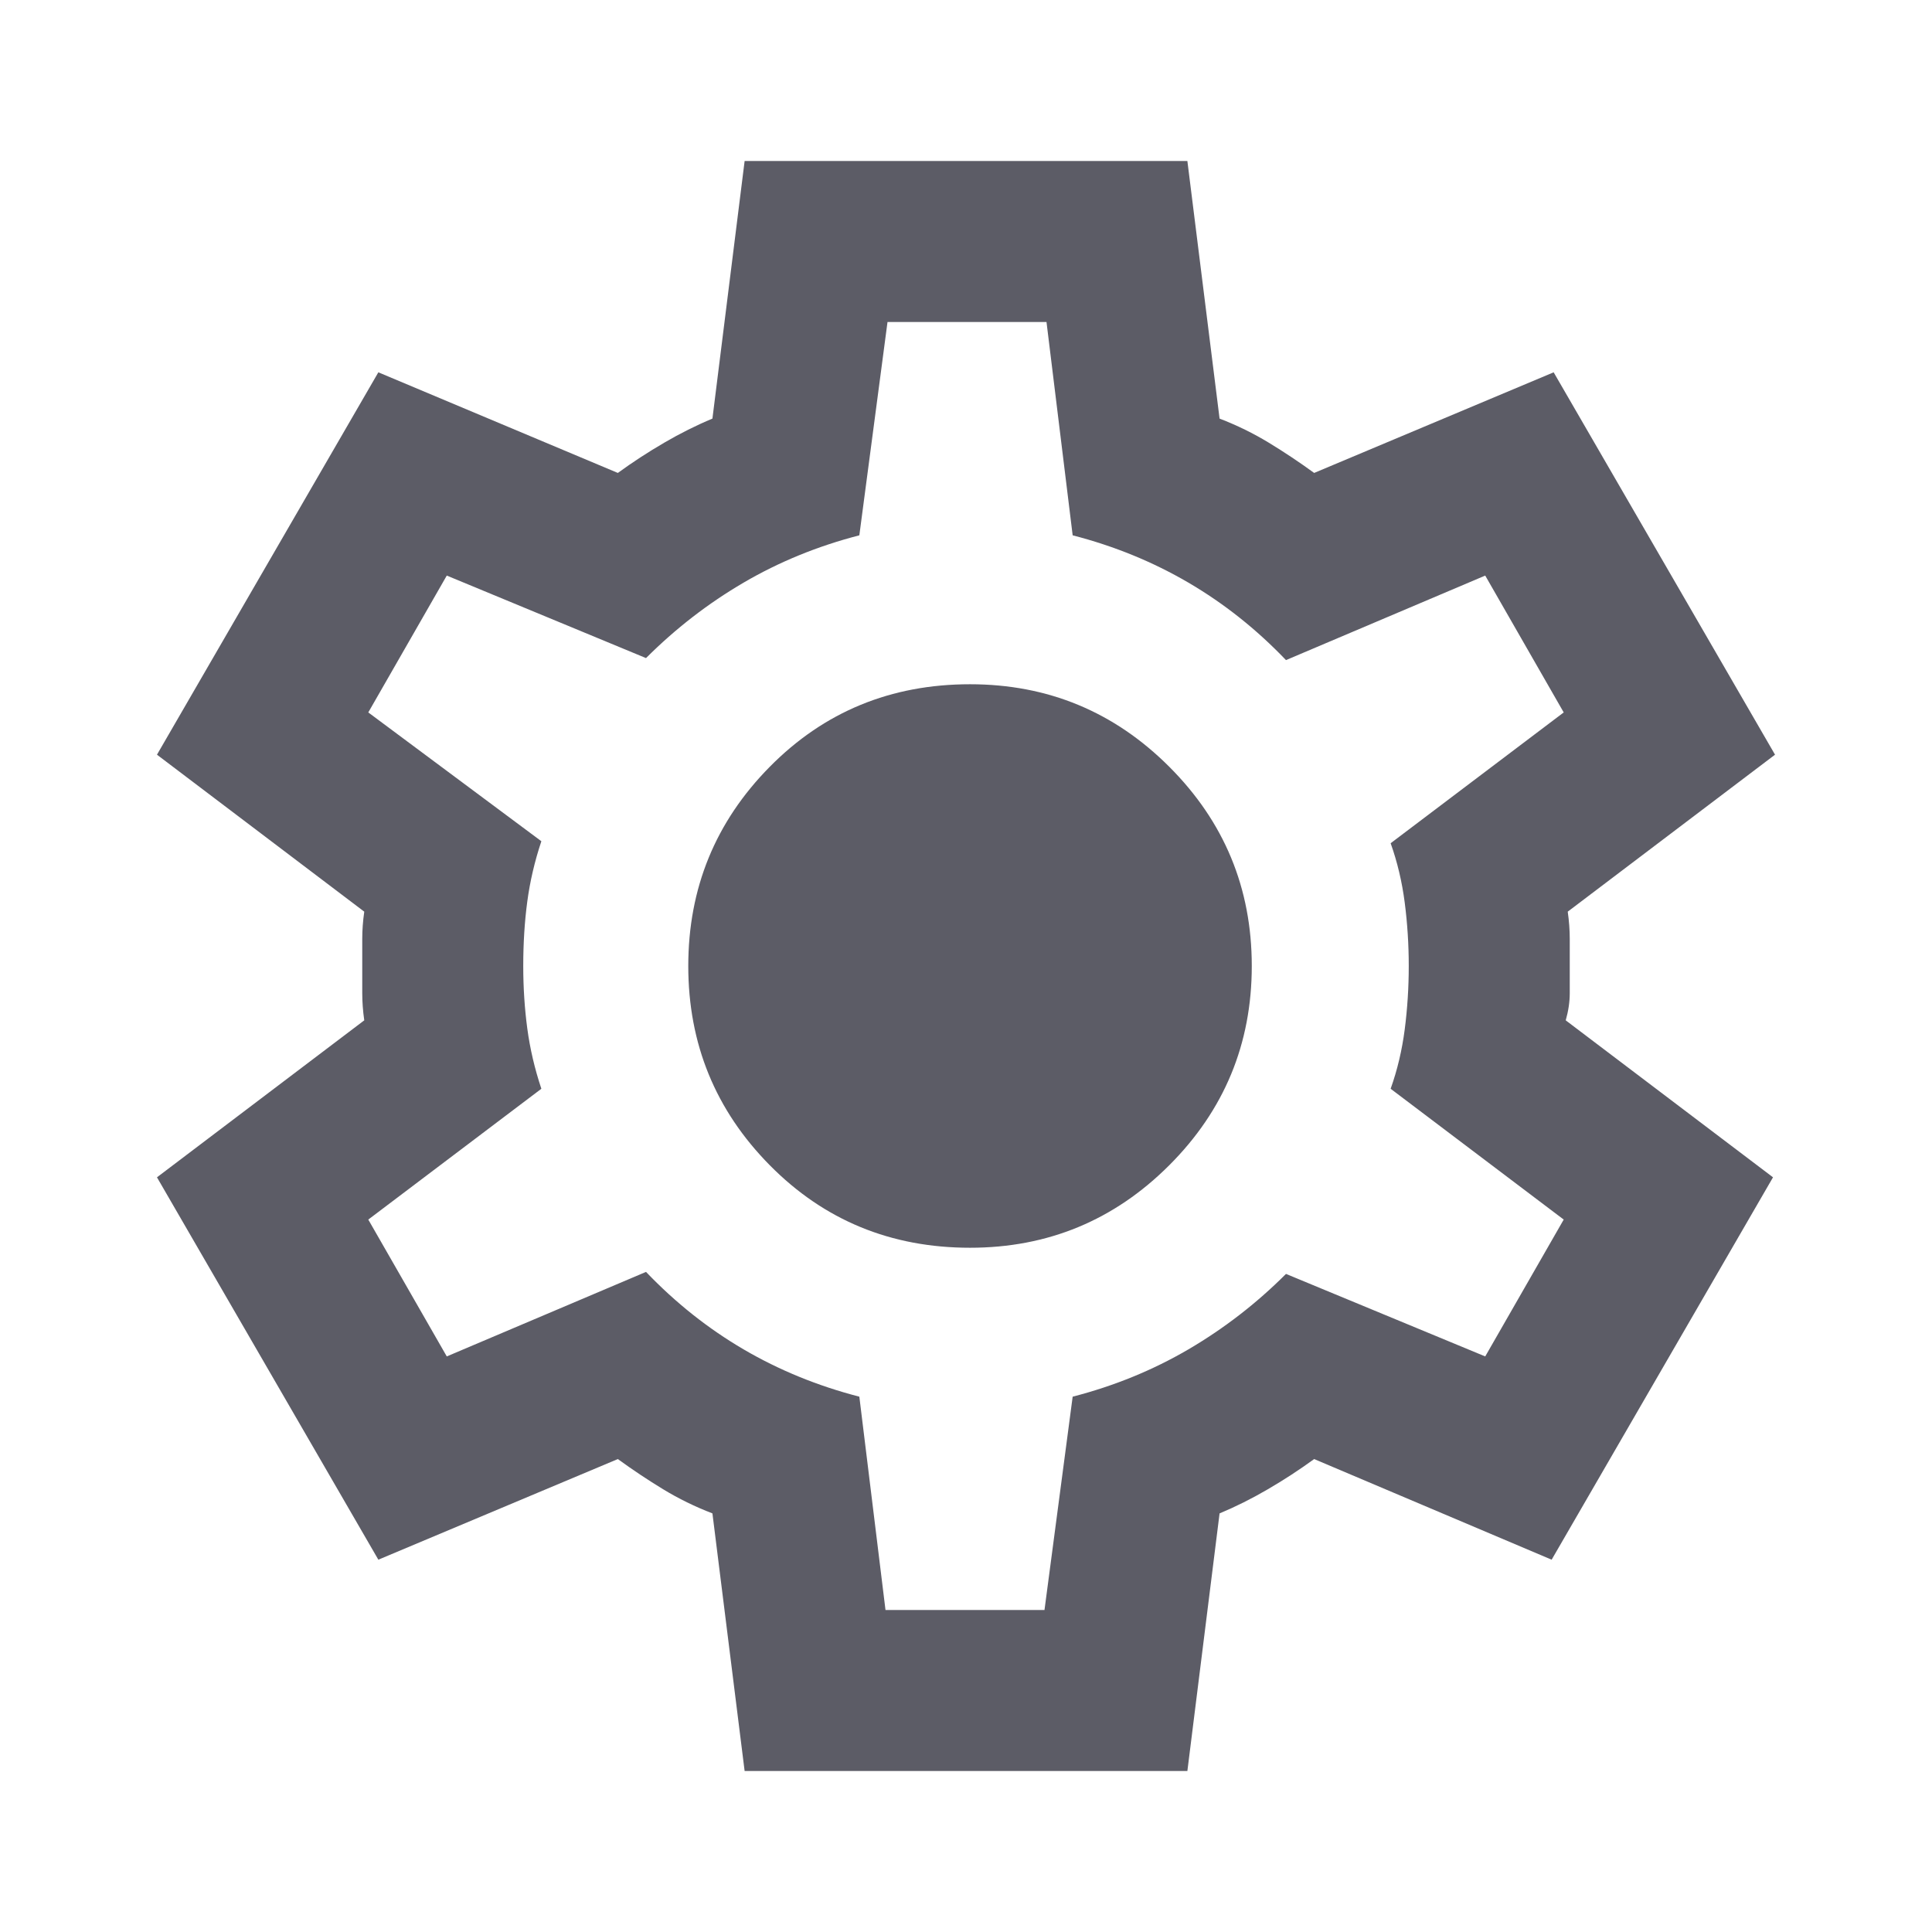
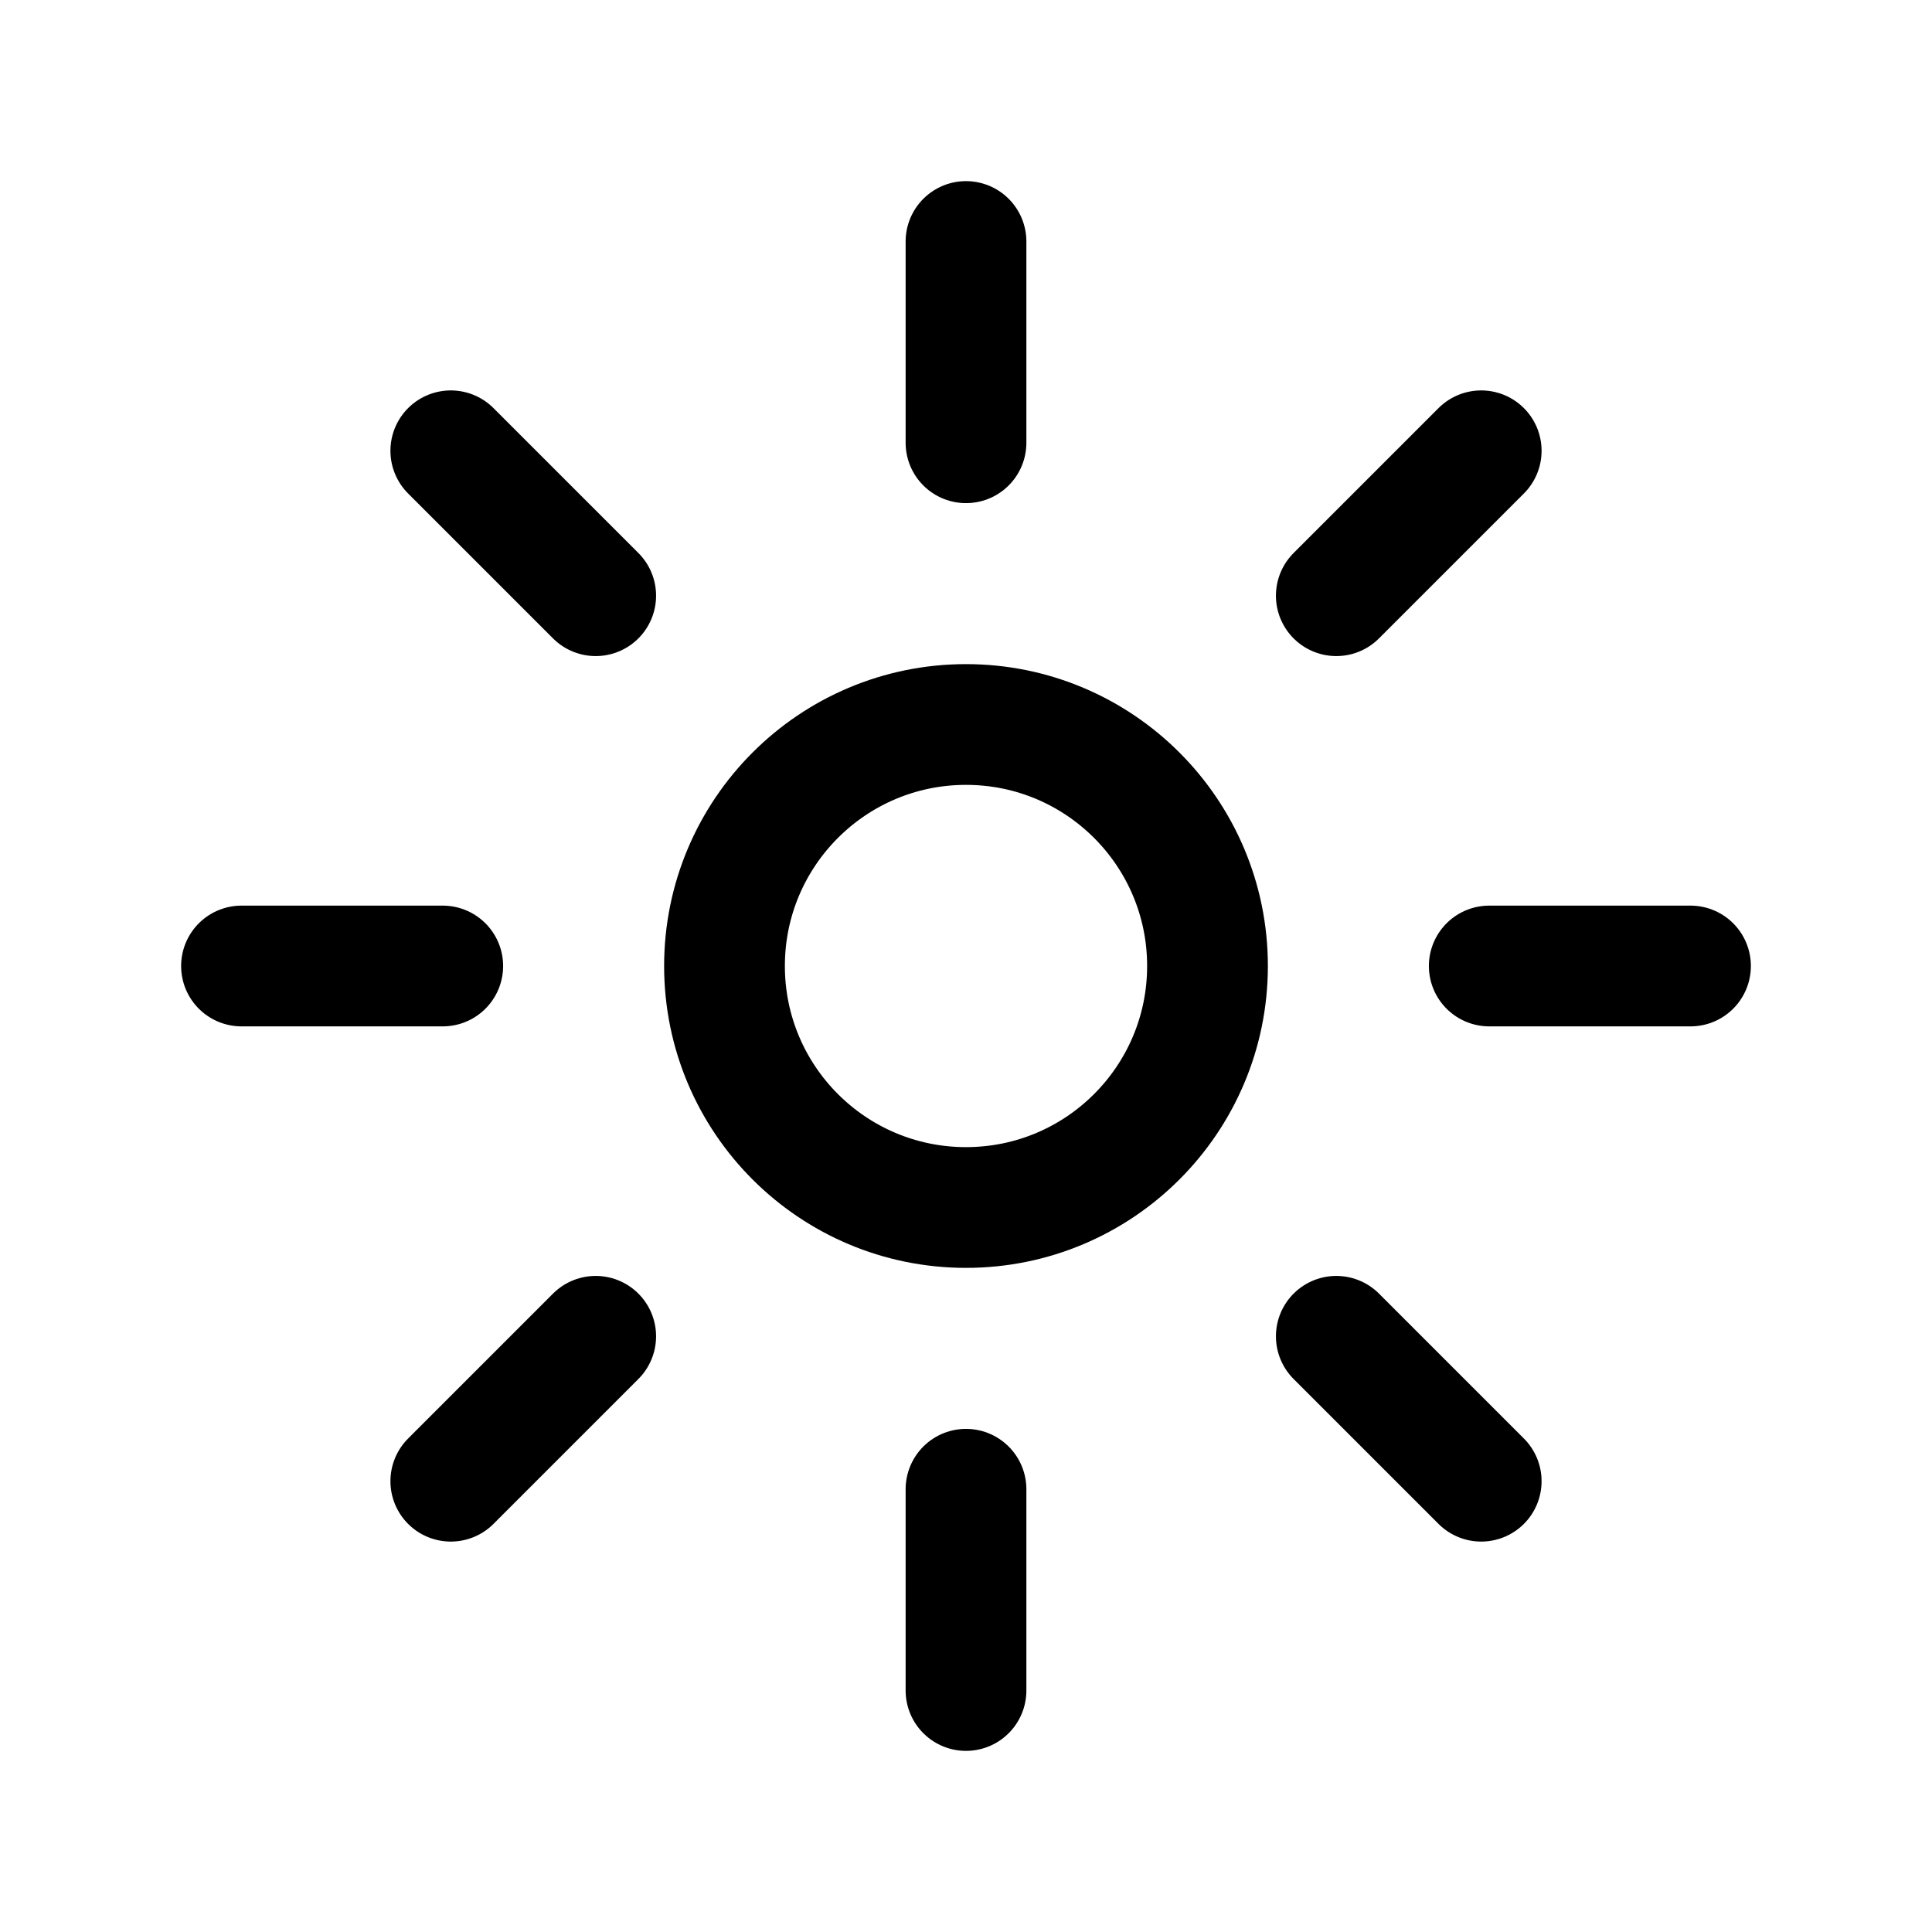
- <svg xmlns="http://www.w3.org/2000/svg" height="48" width="48" viewBox="0 -960 960 960" fill="#5c5c66">
-   <path d="m370-80-16-128q-13-5-24.5-12T307-235l-119 50L78-375l103-78q-1-7-1-13.5v-27q0-6.5 1-13.5L78-585l110-190 119 50q11-8 23-15t24-12l16-128h220l16 128q13 5 24.5 12t22.5 15l119-50 110 190-103 78q1 7 1 13.5v27q0 6.5-2 13.5l103 78-110 190-118-50q-11 8-23 15t-24 12L590-80H370Zm70-80h79l14-106q31-8 57.5-23.5T639-327l99 41 39-68-86-65q5-14 7-29.5t2-31.5q0-16-2-31.5t-7-29.5l86-65-39-68-99 42q-22-23-48.5-38.5T533-694l-13-106h-79l-14 106q-31 8-57.5 23.5T321-633l-99-41-39 68 86 64q-5 15-7 30t-2 32q0 16 2 31t7 30l-86 65 39 68 99-42q22 23 48.5 38.5T427-266l13 106Zm42-180q58 0 99-41t41-99q0-58-41-99t-99-41q-59 0-99.5 41T342-480q0 58 40.5 99t99.5 41Zm-2-140Z" />
+ <svg xmlns="http://www.w3.org/2000/svg" width="24" height="24" viewBox="0 0 24 24" fill="none" stroke="currentColor" stroke-width="1.5" stroke-linecap="round" stroke-linejoin="round">
+   <circle cx="12" cy="12" r="3" />
+   <path d="M12 3v2.5M12 18.5V21M3 12h2.5M18.5 12H21M5.6 5.6l1.8 1.8M16.6 16.6l1.8 1.8M5.6 18.4l1.8-1.8M16.6 7.4l1.8-1.8" />
</svg>
